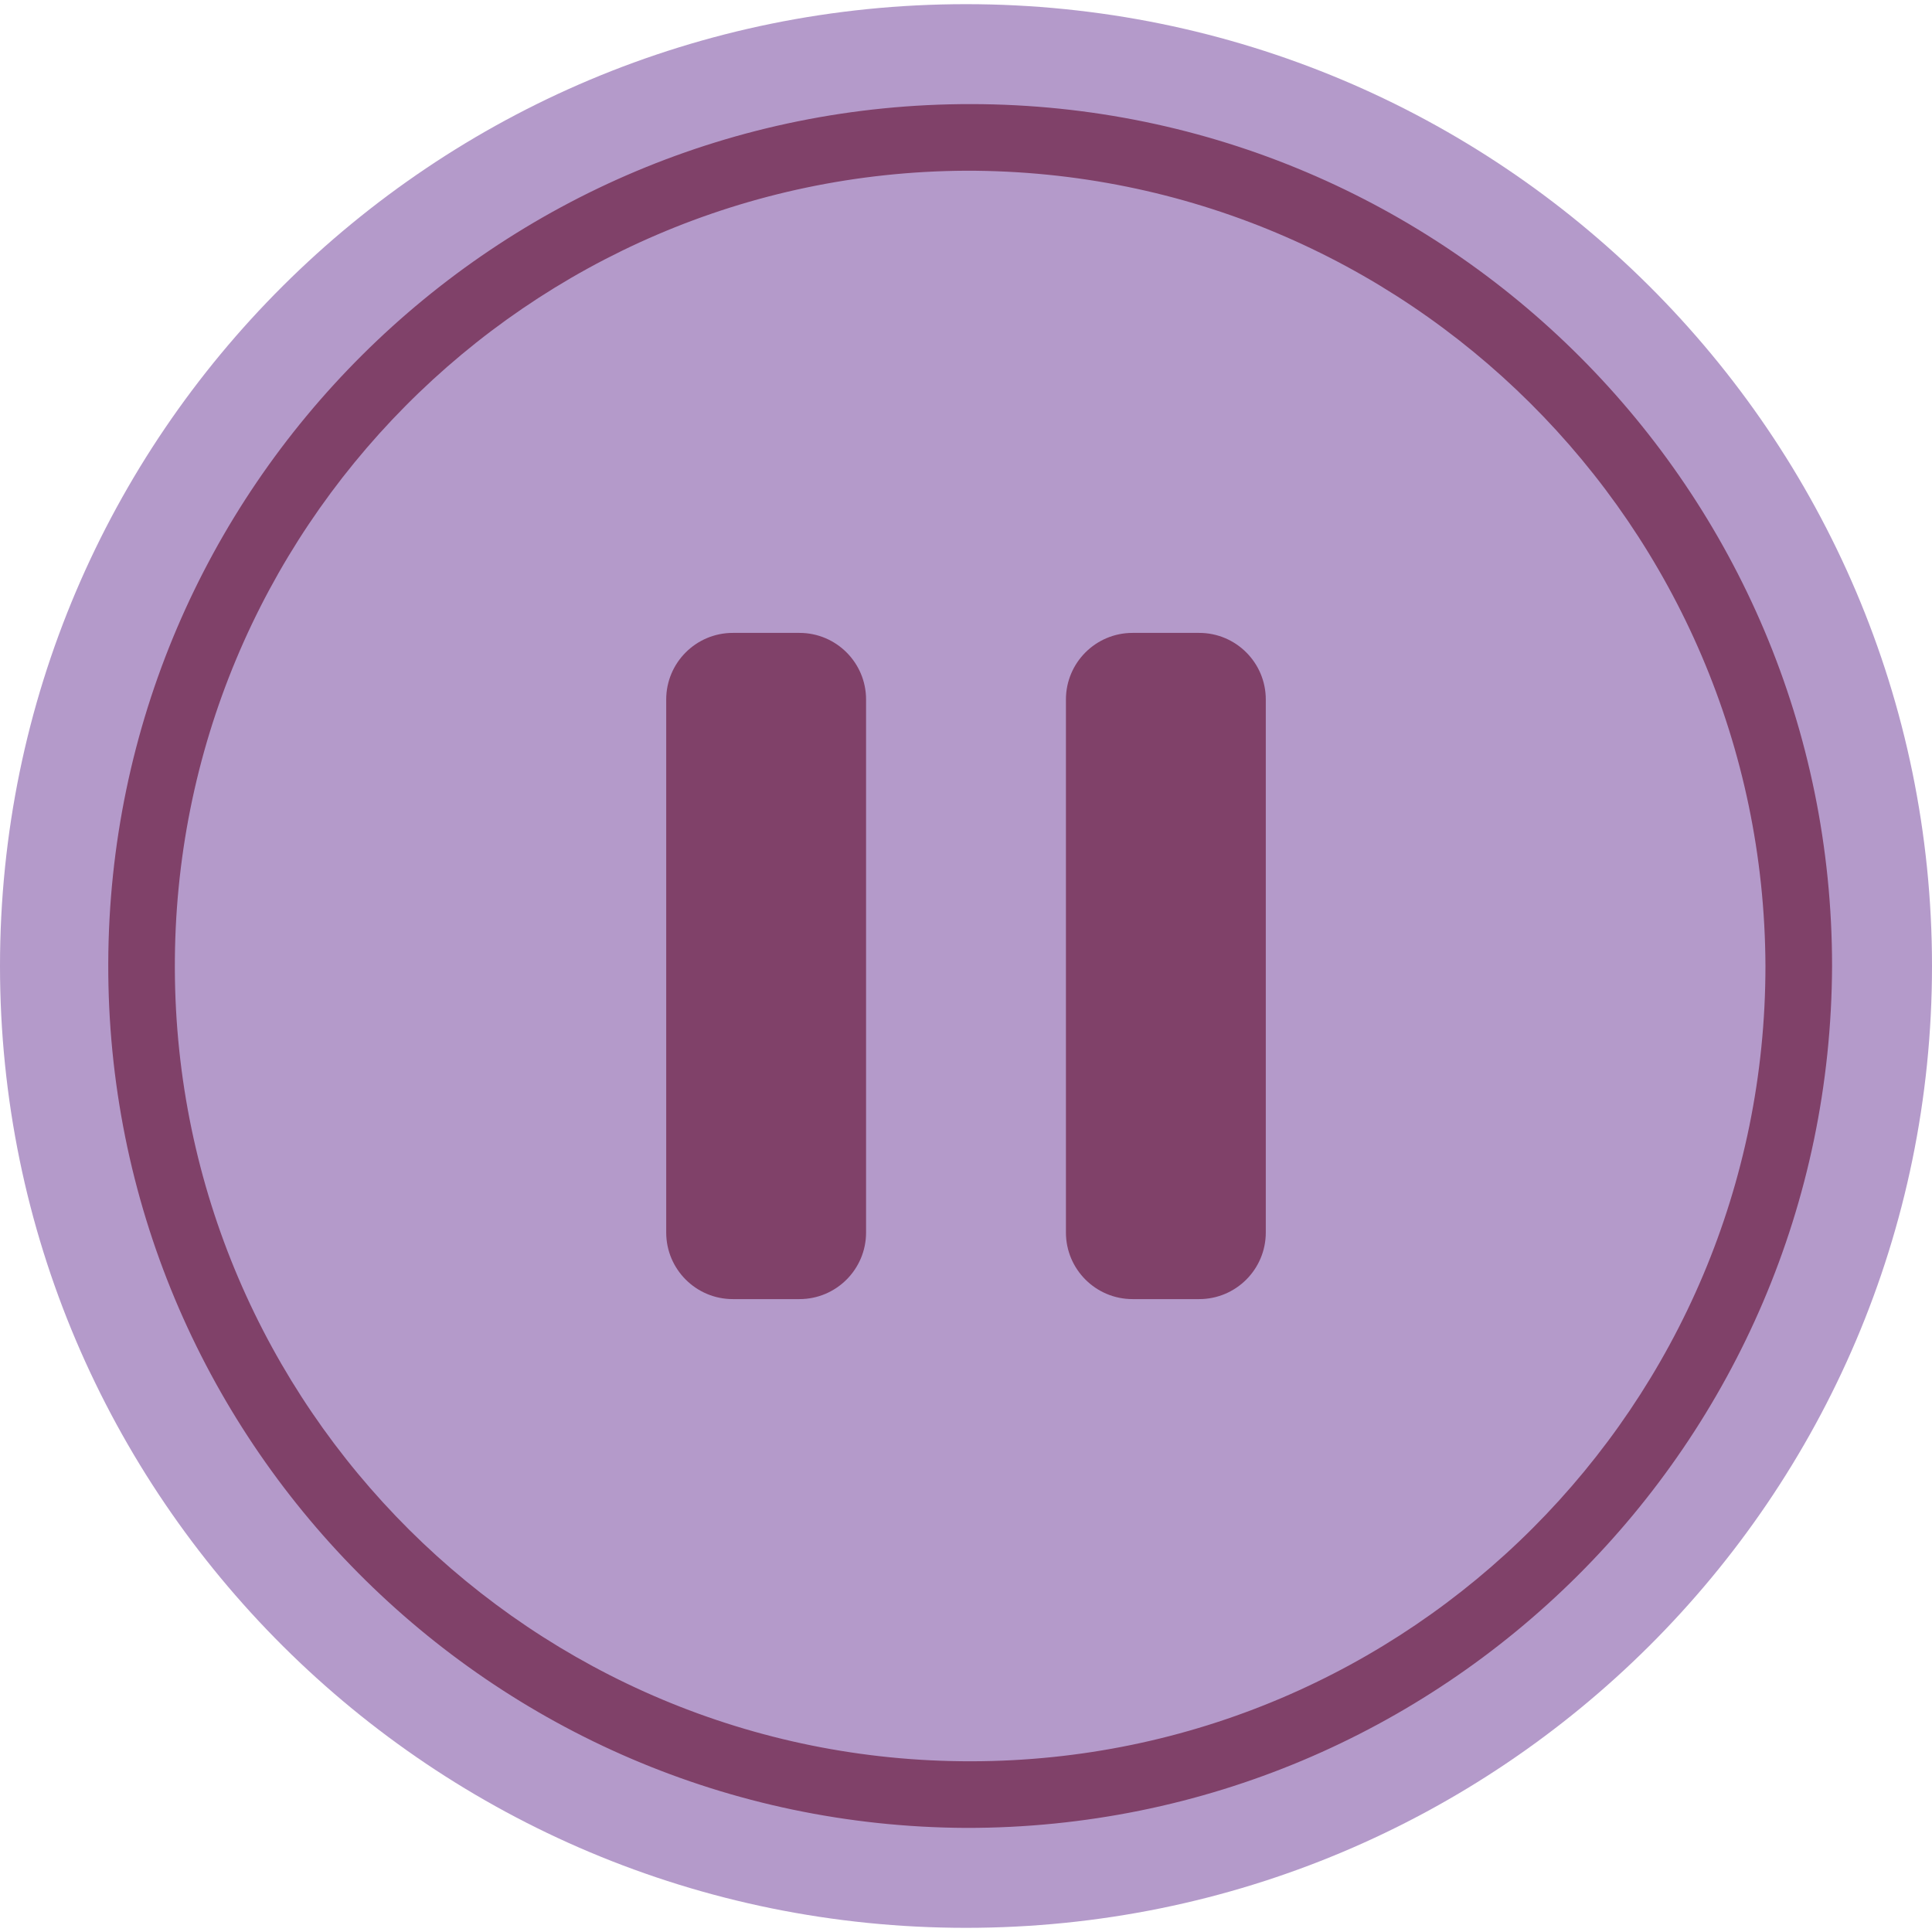
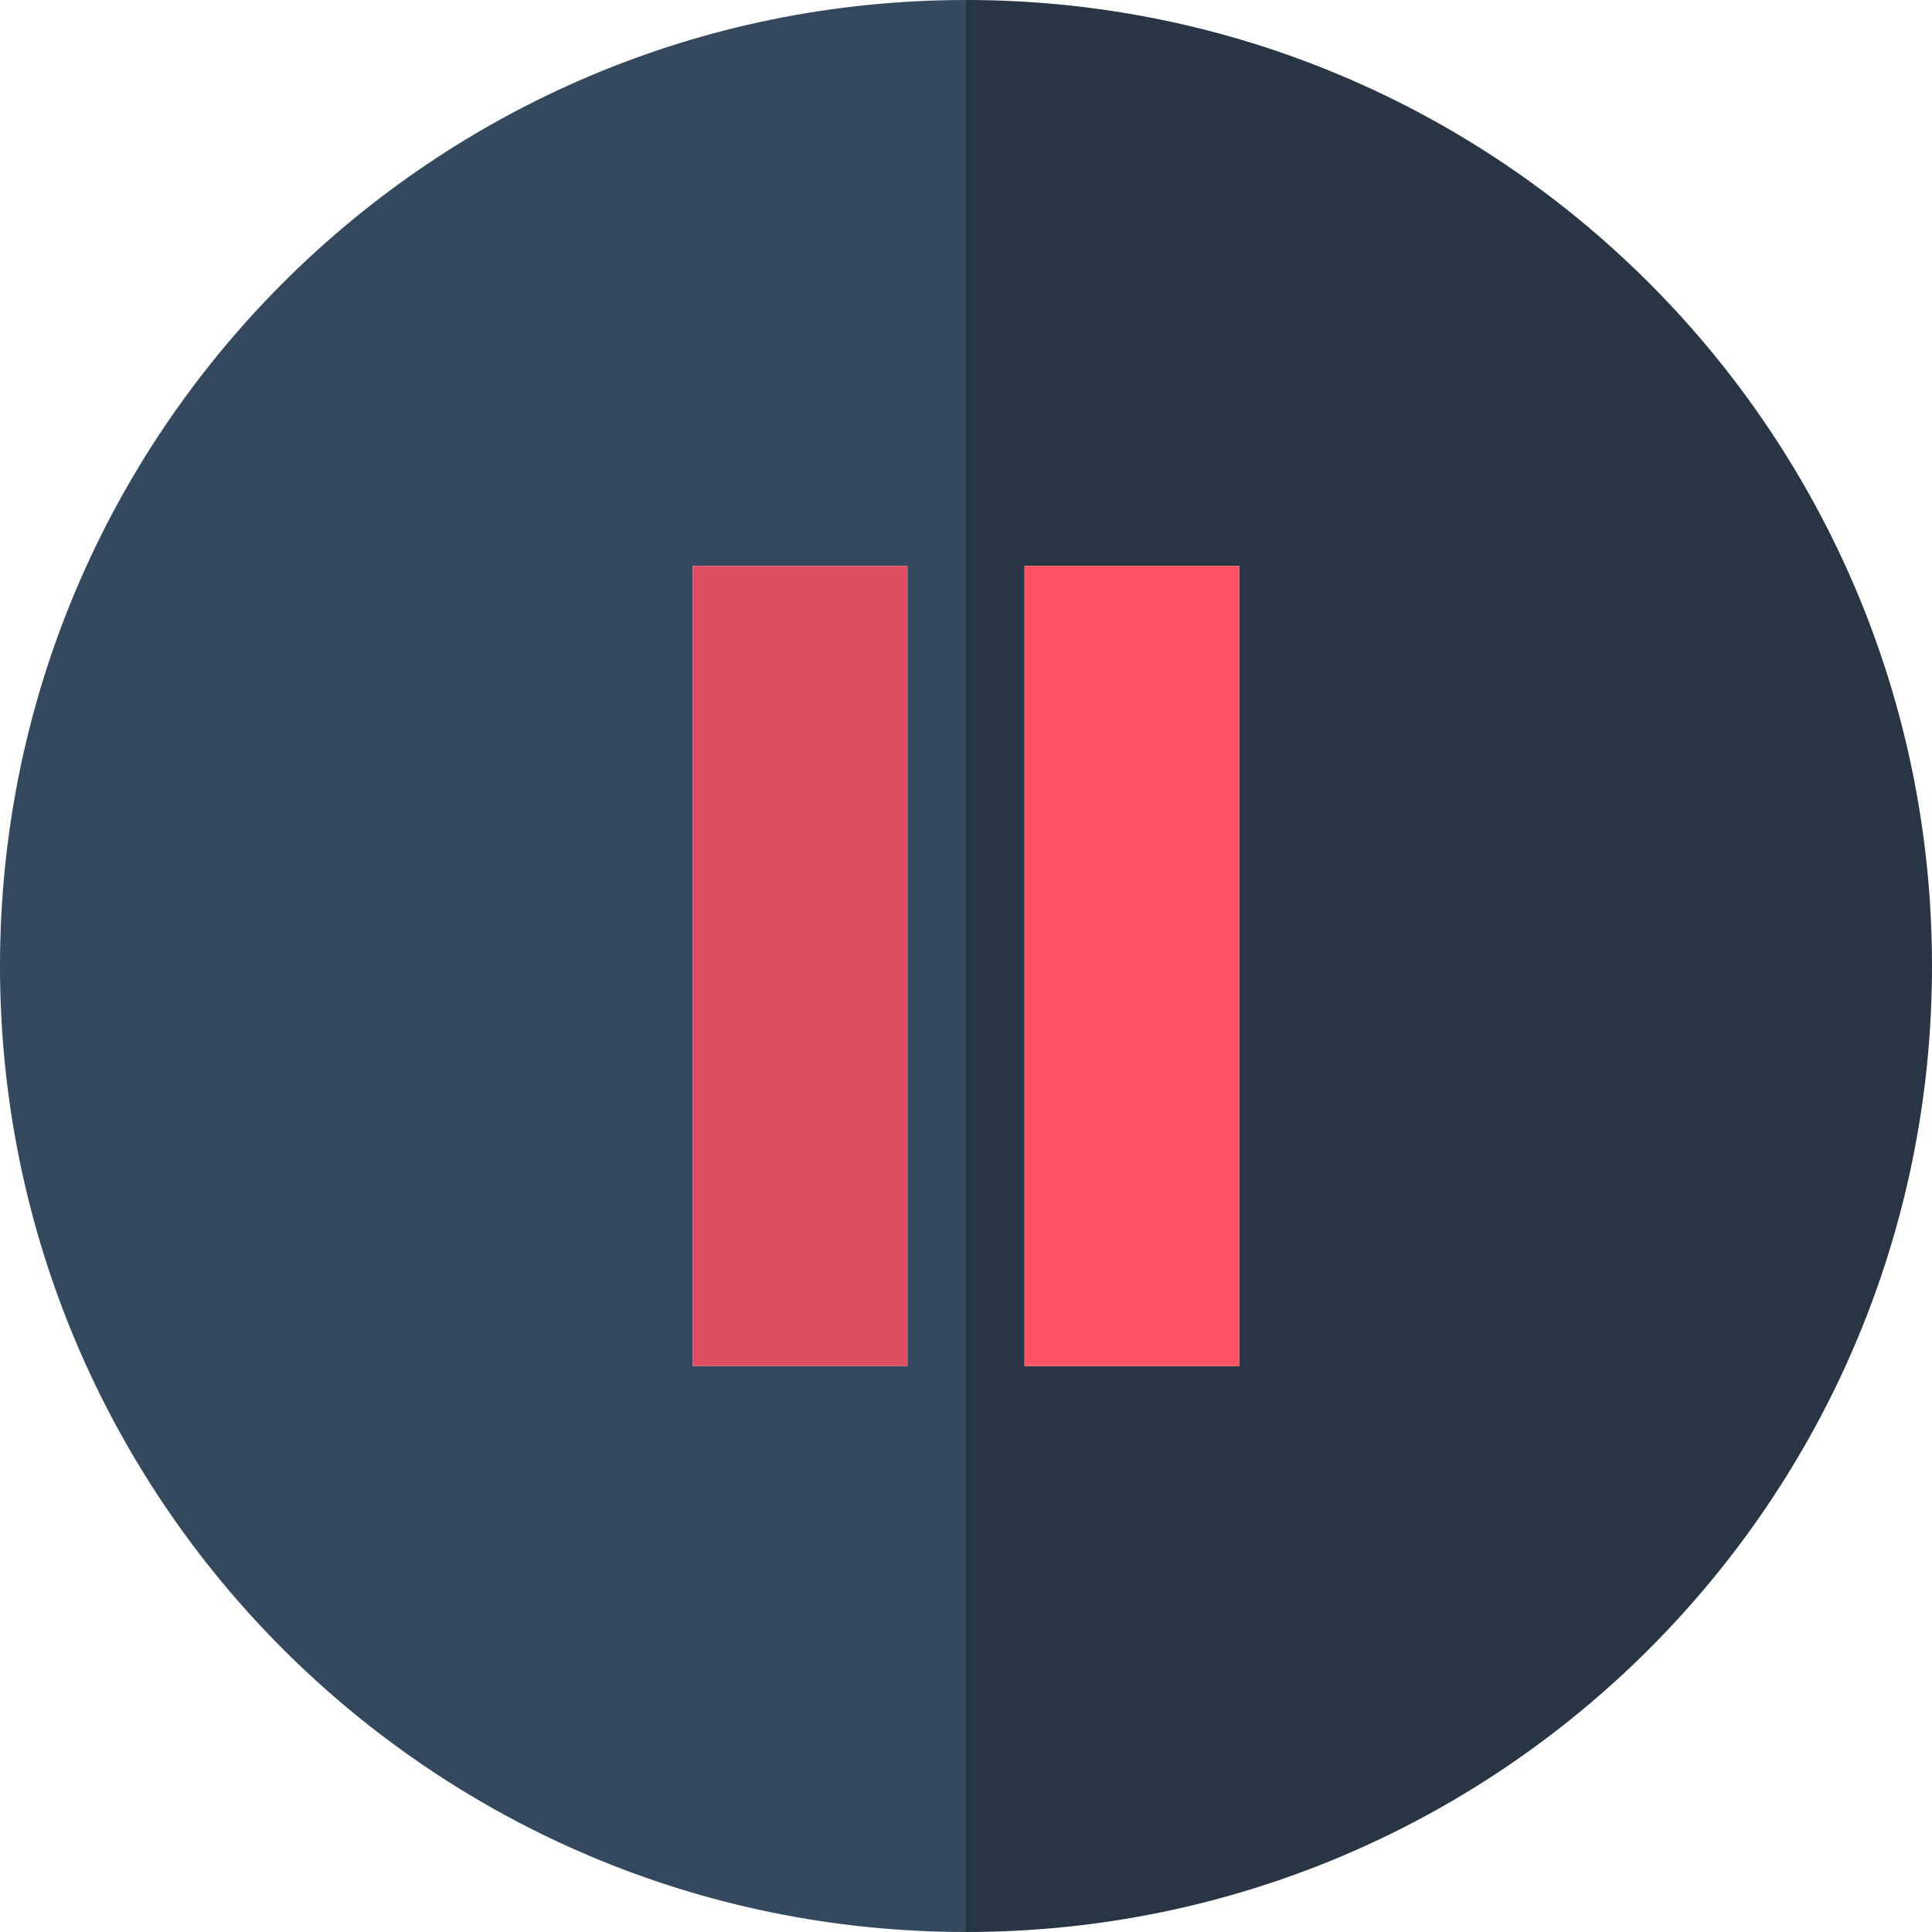
- <svg xmlns="http://www.w3.org/2000/svg" height="58px" version="1.1" viewBox="0 0 58 58" width="58px">
-   <defs />
-   <g fill="none" fill-rule="evenodd" id="Page-1" stroke="none" stroke-width="1">
-     <g fill-rule="nonzero" id="004---Pause">
-       <ellipse cx="29" cy="29" fill="#B49ACA" id="Oval" rx="29" ry="28.875" />
-       <path d="M29,54.875 C14.726,54.806 3.204,43.191 3.25,28.917 C3.295,14.643 14.892,3.102 29.166,3.125 C43.441,3.148 55,14.726 55,29 C54.949,43.318 43.318,54.893 29,54.875 Z M29,5.125 C15.83,5.194 5.204,15.913 5.249,29.083 C5.295,42.253 15.996,52.898 29.166,52.875 C42.336,52.852 53,42.17 53,29 C52.95,15.786 42.214,5.106 29,5.125 Z" fill="#804169" id="Shape" />
-       <rect fill="#804169" height="20" id="Rectangle-path" rx="2" width="6" x="20" y="19" />
-       <rect fill="#804169" height="20" id="Rectangle-path" rx="2" width="6" x="32" y="19" />
+ <svg xmlns="http://www.w3.org/2000/svg" version="1.1" id="Layer_1" x="0px" y="0px" viewBox="0 0 495 495" style="enable-background:new 0 0 495 495;" xml:space="preserve" width="512px" height="512px" class="">
+   <g>
+     <g>
+       <path style="fill:#35495E" d="M0,247.5C0,384.19,110.81,495,247.5,495V0C110.81,0,0,110.81,0,247.5z M232.5,350h-55V145h55V350z" data-original="#6D2C93" class="" data-old_color="#6D2C93" />
+       <path style="fill:#273544" d="M247.5,0v495C384.19,495,495,384.19,495,247.5S384.19,0,247.5,0z M317.5,350h-55V145h55V350z" data-original="#3D1952" class="" data-old_color="#3D1952" />
+       <rect x="177.5" y="145" style="fill:#DF4D60" width="55" height="205" data-original="#B2FA09" class="" data-old_color="#B2FA09" />
+       <rect x="262.5" y="145" style="fill:#FF5364" width="55" height="205" data-original="#9CDD05" class="active-path" data-old_color="#9CDD05" />
    </g>
  </g>
</svg>
